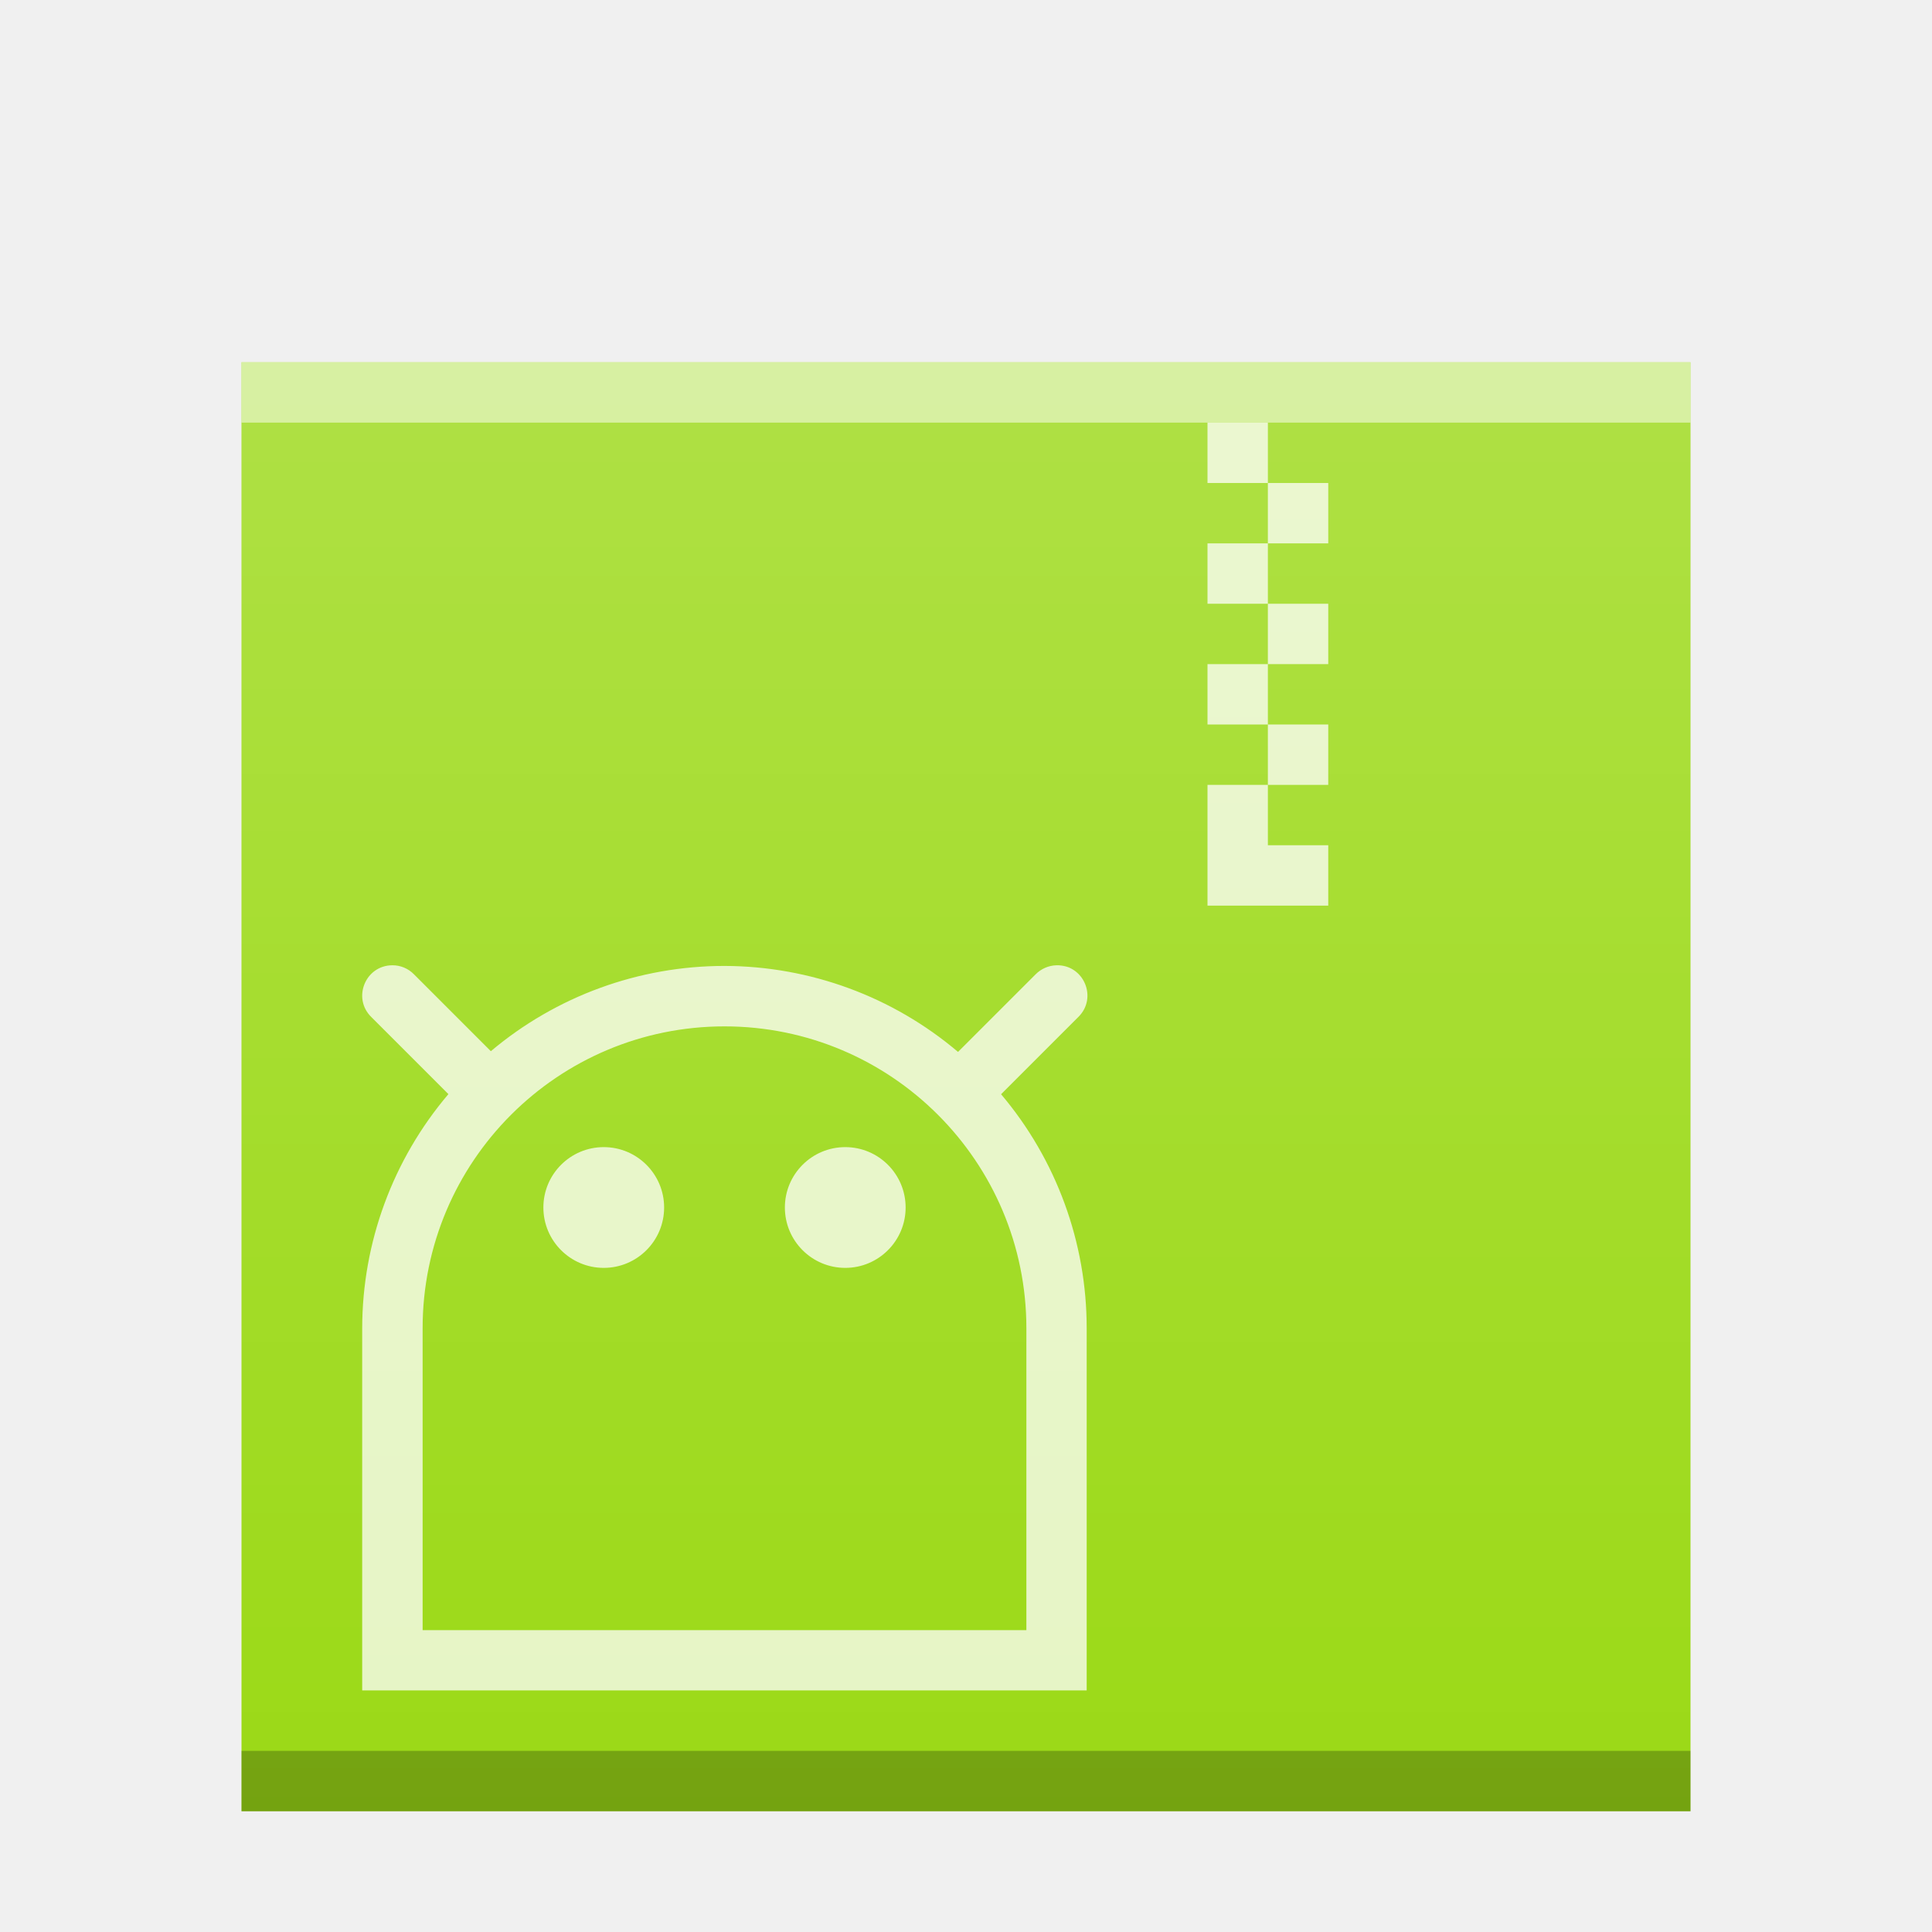
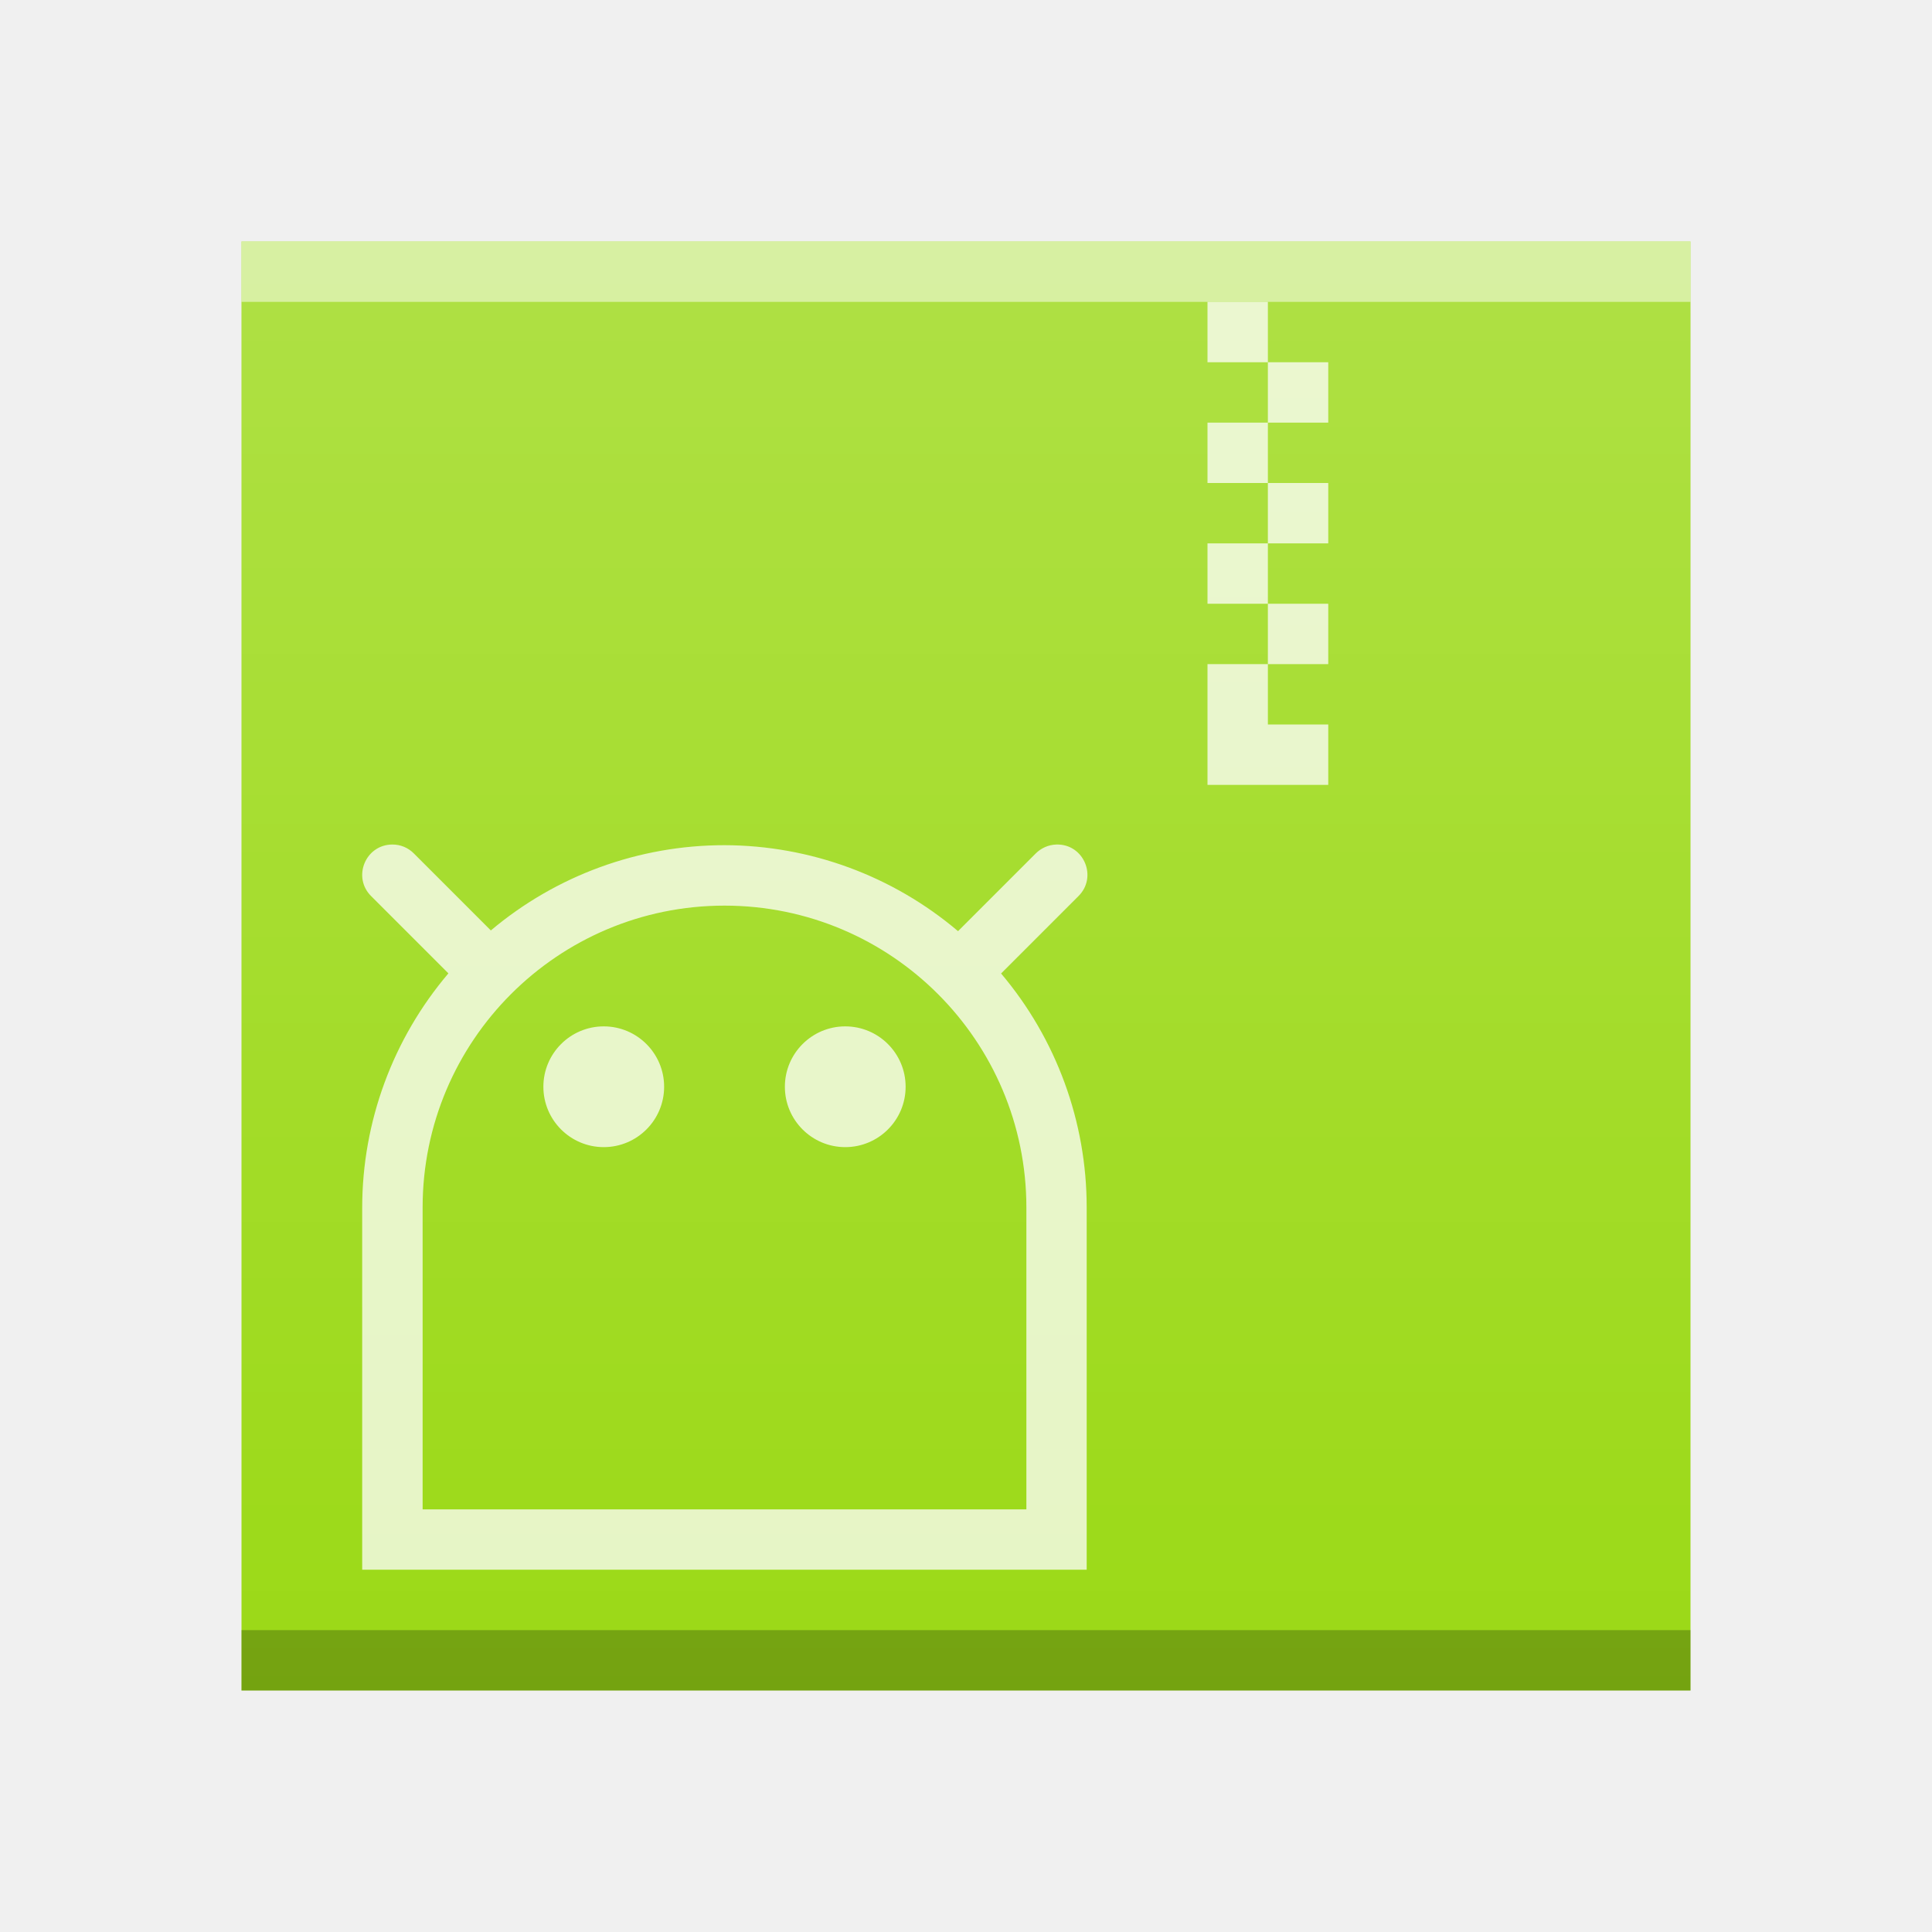
- <svg xmlns="http://www.w3.org/2000/svg" version="1.1" viewBox="0 0 32 32">
+ <svg xmlns="http://www.w3.org/2000/svg" version="1.1" viewBox="0 2 32 32">
  <defs>
    <linearGradient id="linearGradient5" x1="4" x2="4" y1="30" y2="6" gradientUnits="userSpaceOnUse">
      <stop stop-color="#fff" stop-opacity="0" offset="0" />
      <stop stop-color="#fff" stop-opacity="0.2" offset="1" />
    </linearGradient>
  </defs>
  <rect x="4" y="6" width="24" height="24" fill="#9bd916" />
  <rect x="4" y="29" width="24" height="1" opacity=".25" />
  <rect x="4" y="6" width="24" height="1" fill="#fff" opacity=".5" />
  <path d="m20 7v1h1v-1zm1 1v1h1v-1zm0 1h-1v1h1zm0 1v1h1v-1zm0 1h-1v1h1zm0 1v1h1v-1zm0 1h-1v2h2v-1h-1z" fill="#fff" opacity=".75" />
  <path d="m6.498 15.988c-0.447 0.002-0.667 0.545-0.348 0.857l1.277 1.277c-0.92 1.083-1.426 2.456-1.428 3.877v6h12v-6c3.25e-4 -1.419-0.502-2.792-1.418-3.875l1.279-1.279c0.325-0.318 0.091-0.87-0.363-0.857-0.13 0.004-0.253 0.058-0.344 0.15l-1.285 1.285c-1.081-0.917-2.452-1.421-3.869-1.424-1.416-5.8e-4 -2.786 0.5-3.869 1.412l-1.273-1.273c-0.095-0.097-0.224-0.151-0.359-0.15zm5.502 1.012c2.761 0 5 2.239 5 5v5h-10v-5c0-2.761 2.239-5 5-5zm-2 2c-0.552 0-1 0.448-1 1s0.448 1 1 1 1-0.448 1-1-0.448-1-1-1zm4 0c-0.552 0-1 0.448-1 1s0.448 1 1 1 1-0.448 1-1-0.448-1-1-1z" fill="#fff" opacity=".75" />
  <rect x="4" y="6" width="24" height="24" fill="url(#linearGradient5)" />
</svg>
